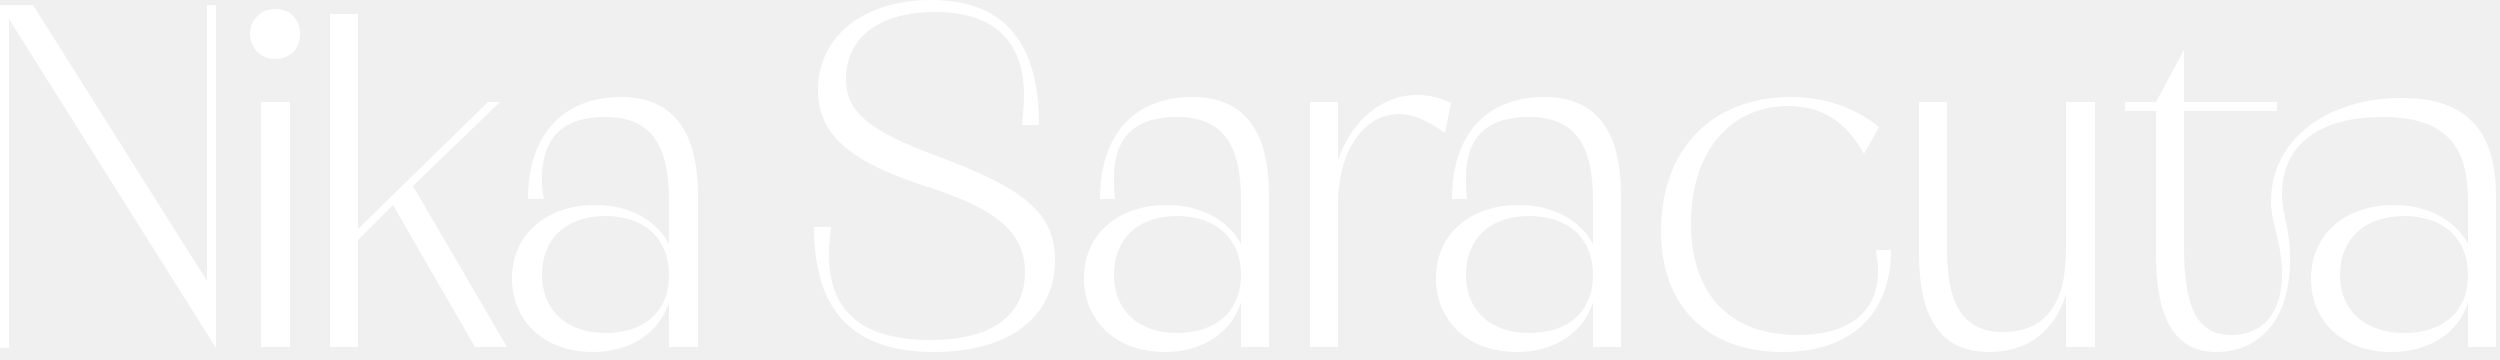
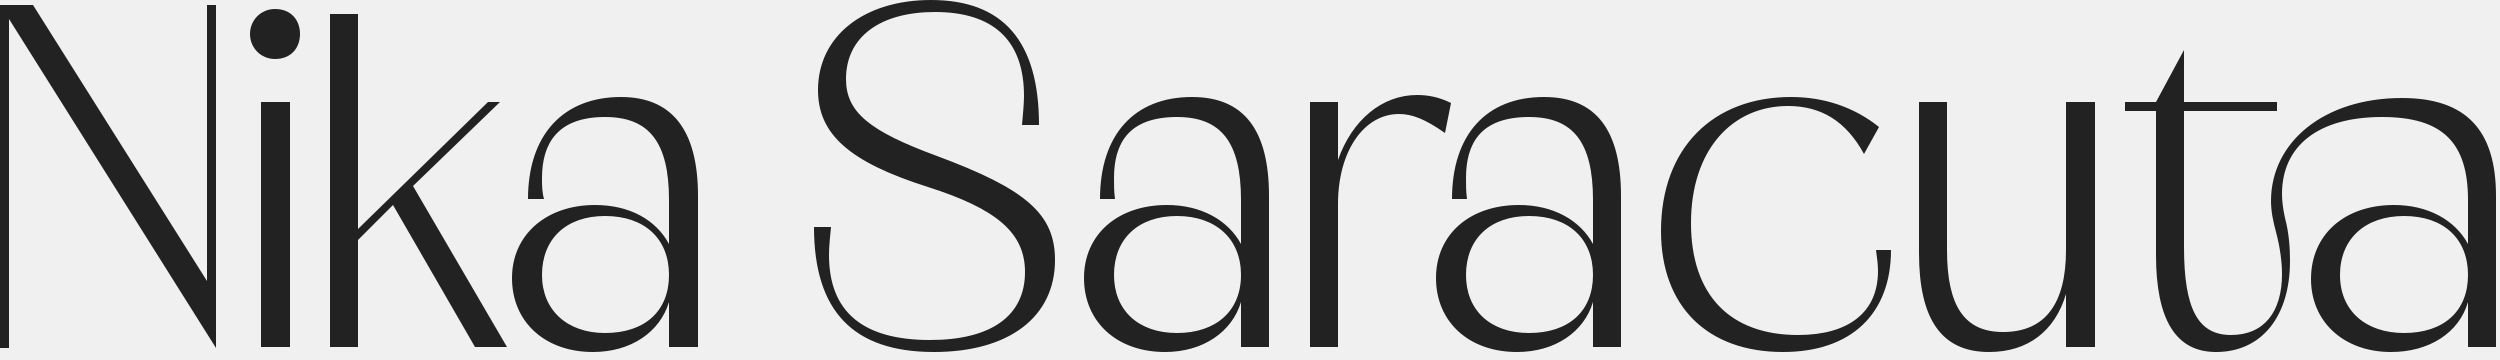
<svg xmlns="http://www.w3.org/2000/svg" width="250" height="36" viewBox="0 0 250 36" fill="none">
-   <path d="M21.6 34.8L0.9 1.9V34.8H0V0.5H3.3L20.7 28.1V0.5H21.6V34.8ZM26.1 34.7V10.2H29.0V34.7H26.1ZM25.0 3.4C25.0 2.0 26.1 0.9 27.5 0.9C29.1 0.9 30.0 2.0 30.0 3.4C30.0 4.8 29.1 5.9 27.5 5.9C26.1 5.9 25.0 4.8 25.0 3.4ZM33.0 34.7V1.4H35.8V22.9L48.8 10.2H50.0L41.3 18.6L50.7 34.7H47.5L39.3 20.5L35.8 24.0V34.7H33.0ZM66.9 34.7V30.2C66.0 33.2 63.1 35.2 59.3 35.2C54.5 35.2 51.2 32.2 51.2 27.8C51.2 23.5 54.6 20.5 59.5 20.5C63.0 20.5 65.6 22.0 66.9 24.4V20.0C66.9 14.2 64.9 11.7 60.5 11.7C55.7 11.7 54.2 14.4 54.2 17.8C54.2 18.5 54.2 19.2 54.4 19.9H52.8C52.8 13.5 56.3 9.7 62.1 9.7C67.2 9.7 69.8 13.0 69.8 19.6V34.7H66.9ZM54.2 27.5C54.2 31.0 56.7 33.3 60.5 33.3C64.5 33.3 66.9 31.1 66.9 27.5C66.9 23.9 64.5 21.6 60.5 21.6C56.6 21.6 54.2 23.9 54.2 27.5ZM105.5 26.0C105.5 31.7 100.9 35.2 93.4 35.2C85.3 35.2 81.4 31.1 81.4 22.7H83.1C83.0 23.8 82.9 24.6 82.9 25.5C82.9 31.2 86.3 34.0 93.0 34.0C99.1 34.0 102.5 31.6 102.5 27.2C102.5 23.3 99.7 20.9 92.8 18.7C84.9 16.2 81.8 13.4 81.8 9.0C81.8 3.6 86.4 5.3e-05 93.1 5.3e-05C100.3 5.3e-05 103.9 4.1 103.9 12.5H102.2C102.3 11.4 102.4 10.3 102.4 9.6C102.4 4.0 99.3 1.2 93.5 1.2C88.0 1.2 84.6 3.7 84.6 7.9C84.6 11.2 86.9 13.1 93.7 15.6C102.6 18.9 105.5 21.4 105.5 26.0ZM124.1 34.7V30.2C123.2 33.2 120.3 35.2 116.5 35.2C111.7 35.2 108.4 32.2 108.4 27.8C108.4 23.5 111.7 20.5 116.7 20.5C120.1 20.5 122.8 22.0 124.1 24.4V20.0C124.1 14.2 122.1 11.7 117.7 11.7C112.8 11.7 111.4 14.4 111.4 17.8C111.4 18.5 111.4 19.2 111.5 19.9H110.0C110.0 13.5 113.4 9.7 119.2 9.7C124.4 9.7 126.9 13.0 126.9 19.6V34.7H124.1ZM111.4 27.5C111.4 31.0 113.8 33.3 117.7 33.3C121.6 33.3 124.1 31.1 124.1 27.5C124.1 23.9 121.6 21.6 117.7 21.6C113.8 21.6 111.4 23.9 111.4 27.5ZM131.0 34.7V10.2H133.8V16.0C135.2 12.0 138.2 9.5 141.7 9.5C142.8 9.5 143.9 9.7 145.1 10.3L144.5 13.3C142.5 11.9 141.2 11.4 139.9 11.4C136.4 11.4 133.8 15.1 133.8 20.4V34.7H131.0ZM159.3 34.7V30.2C158.4 33.2 155.5 35.2 151.7 35.2C146.9 35.2 143.6 32.2 143.6 27.8C143.6 23.5 146.9 20.5 151.9 20.5C155.3 20.5 158.0 22.0 159.3 24.4V20.0C159.3 14.2 157.3 11.7 152.9 11.7C148.0 11.7 146.6 14.4 146.6 17.8C146.6 18.5 146.6 19.2 146.7 19.9H145.2C145.2 13.5 148.6 9.7 154.4 9.7C159.6 9.7 162.1 13.0 162.1 19.6V34.7H159.3ZM146.6 27.5C146.6 31.0 149.0 33.3 152.9 33.3C156.9 33.3 159.3 31.1 159.3 27.5C159.3 23.9 156.9 21.6 152.9 21.6C149.0 21.6 146.6 23.9 146.6 27.5ZM187.9 12.7L186.4 15.4C184.6 12.1 182.1 10.6 178.8 10.6C173.2 10.6 169.1 15.0 169.1 22.3C169.1 29.5 173.0 33.5 179.8 33.5C184.9 33.5 187.8 31.2 187.8 27.1C187.8 26.5 187.7 25.7 187.6 25.0H189.1C189.1 31.4 185.1 35.2 178.3 35.2C170.7 35.2 166.1 30.6 166.1 23.1C166.1 14.8 171.3 9.7 179.1 9.7C182.4 9.7 185.4 10.7 187.9 12.7ZM206.6 34.7V29.4C205.5 33.1 202.8 35.2 198.9 35.2C194.2 35.2 191.9 32.0 191.9 25.3V10.2H194.7V25.0C194.7 30.7 196.5 33.2 200.3 33.2C204.5 33.2 206.6 30.4 206.6 25.0V10.2H209.5V34.7H206.6ZM212.5 11.1V10.2H215.6L218.4 5.0V10.2H227.7V11.1H218.4V24.7C218.4 30.9 219.8 33.5 223.1 33.5C226.4 33.5 228.2 31.2 228.2 27.4C228.2 26.2 228.0 24.7 227.6 23.2C227.3 22.1 227.1 21.1 227.1 20.1C227.1 14.2 232.4 9.8 240.2 9.8C246.6 9.8 249.6 13.0 249.6 19.6V34.7H246.8V30.2C245.9 33.3 242.9 35.2 239.1 35.2C234.4 35.2 231.1 32.2 231.1 27.9C231.1 23.5 234.4 20.5 239.4 20.5C242.8 20.5 245.5 22.0 246.8 24.4V20.0C246.8 14.2 244.2 11.7 238.2 11.7C231.8 11.7 228.2 14.6 228.2 19.4C228.2 20.1 228.3 20.9 228.5 21.8C228.9 23.3 229.0 24.8 229.0 26.1C229.0 31.6 226.2 35.2 221.6 35.2C217.6 35.2 215.6 32.0 215.6 25.5V11.1H212.5ZM234.0 27.5C234.0 31.1 236.6 33.3 240.4 33.3C244.4 33.3 246.8 31.1 246.8 27.5C246.8 23.9 244.4 21.6 240.4 21.6C236.5 21.6 234.0 23.9 234.0 27.5Z" fill="white" />
+   <path d="M21.6 34.8L0.9 1.9V34.8H0V0.5H3.3L20.7 28.1V0.5H21.6V34.8ZM26.1 34.7V10.2H29.0V34.7H26.1ZM25.0 3.4C25.0 2.0 26.1 0.9 27.5 0.9C29.1 0.9 30.0 2.0 30.0 3.4C30.0 4.8 29.1 5.9 27.5 5.9C26.1 5.9 25.0 4.8 25.0 3.4ZM33.0 34.7V1.4H35.8V22.9L48.8 10.2H50.0L41.3 18.6L50.7 34.7H47.5L39.3 20.5L35.8 24.0V34.7H33.0ZM66.9 34.7V30.2C66.0 33.2 63.1 35.2 59.3 35.2C54.5 35.2 51.2 32.2 51.2 27.8C51.2 23.5 54.6 20.5 59.5 20.5C63.0 20.5 65.6 22.0 66.9 24.4V20.0C66.9 14.2 64.9 11.7 60.5 11.7C55.7 11.7 54.2 14.4 54.2 17.8C54.2 18.5 54.2 19.2 54.4 19.9H52.8C52.8 13.5 56.3 9.7 62.1 9.7C67.2 9.7 69.8 13.0 69.8 19.6V34.7H66.9ZM54.2 27.5C54.2 31.0 56.7 33.3 60.5 33.3C64.5 33.3 66.9 31.1 66.9 27.5C66.9 23.9 64.5 21.6 60.5 21.6C56.6 21.6 54.2 23.9 54.2 27.5ZM105.5 26.0C105.5 31.7 100.9 35.2 93.4 35.2C85.3 35.2 81.4 31.1 81.4 22.7H83.1C83.0 23.8 82.9 24.6 82.9 25.5C82.9 31.2 86.3 34.0 93.0 34.0C99.1 34.0 102.5 31.6 102.5 27.2C102.5 23.3 99.7 20.9 92.8 18.7C84.9 16.2 81.8 13.4 81.8 9.0C81.8 3.6 86.4 5.3e-05 93.1 5.3e-05C100.3 5.3e-05 103.9 4.1 103.9 12.5H102.2C102.3 11.4 102.4 10.3 102.4 9.6C102.4 4.0 99.3 1.2 93.5 1.2C88.0 1.2 84.6 3.7 84.6 7.9C84.6 11.2 86.9 13.1 93.7 15.6C102.6 18.9 105.5 21.4 105.5 26.0ZM124.1 34.7V30.2C123.2 33.2 120.3 35.2 116.5 35.2C111.7 35.2 108.4 32.2 108.4 27.8C108.4 23.5 111.7 20.5 116.7 20.5C120.1 20.5 122.8 22.0 124.1 24.4V20.0C124.1 14.2 122.1 11.7 117.7 11.7C112.8 11.7 111.4 14.4 111.4 17.8C111.4 18.5 111.4 19.2 111.5 19.9H110.0C110.0 13.5 113.4 9.7 119.2 9.7C124.4 9.7 126.9 13.0 126.9 19.6V34.7H124.1ZM111.4 27.5C111.4 31.0 113.8 33.3 117.7 33.3C121.6 33.3 124.1 31.1 124.1 27.5C124.1 23.9 121.6 21.6 117.7 21.6C113.8 21.6 111.4 23.9 111.4 27.5ZM131.0 34.7V10.2H133.8V16.0C135.2 12.0 138.2 9.5 141.7 9.5C142.8 9.5 143.9 9.7 145.1 10.3L144.5 13.3C142.5 11.9 141.2 11.4 139.9 11.4C136.4 11.4 133.8 15.1 133.8 20.4V34.7H131.0ZM159.3 34.7V30.2C158.4 33.2 155.5 35.2 151.7 35.2C146.9 35.2 143.6 32.2 143.6 27.8C143.6 23.5 146.9 20.5 151.9 20.5C155.3 20.5 158.0 22.0 159.3 24.4V20.0C159.3 14.2 157.3 11.7 152.9 11.7C148.0 11.7 146.6 14.4 146.6 17.8C146.6 18.5 146.6 19.2 146.7 19.9H145.2C145.2 13.5 148.6 9.7 154.4 9.7C159.6 9.7 162.1 13.0 162.1 19.6V34.7H159.3ZM146.6 27.5C146.6 31.0 149.0 33.3 152.9 33.3C156.9 33.3 159.3 31.1 159.3 27.5C159.3 23.9 156.9 21.6 152.9 21.6C149.0 21.6 146.6 23.9 146.6 27.5ZM187.9 12.7L186.4 15.4C184.6 12.1 182.1 10.6 178.8 10.6C173.2 10.6 169.1 15.0 169.1 22.3C169.1 29.5 173.0 33.5 179.8 33.5C184.9 33.5 187.8 31.2 187.8 27.1C187.8 26.5 187.7 25.7 187.6 25.0H189.1C189.1 31.4 185.1 35.2 178.3 35.2C170.7 35.2 166.1 30.6 166.1 23.1C166.1 14.8 171.3 9.7 179.1 9.7C182.4 9.7 185.4 10.7 187.9 12.7ZM206.6 34.7V29.4C205.5 33.1 202.8 35.2 198.9 35.2C194.2 35.2 191.9 32.0 191.9 25.3V10.2H194.7V25.0C194.7 30.7 196.5 33.2 200.3 33.2C204.5 33.2 206.6 30.4 206.6 25.0V10.2H209.5V34.7H206.6ZM212.5 11.1V10.2H215.6L218.4 5.0V10.2H227.7V11.1H218.4V24.7C218.4 30.9 219.8 33.5 223.1 33.5C226.4 33.5 228.2 31.2 228.2 27.4C228.2 26.2 228.0 24.7 227.6 23.2C227.3 22.1 227.1 21.1 227.1 20.1C227.1 14.2 232.4 9.8 240.2 9.8C246.6 9.8 249.6 13.0 249.6 19.6V34.7H246.8V30.2C245.9 33.3 242.9 35.2 239.1 35.2C234.4 35.2 231.1 32.2 231.1 27.9C231.1 23.5 234.4 20.5 239.4 20.5C242.8 20.5 245.5 22.0 246.8 24.4V20.0C246.8 14.2 244.2 11.7 238.2 11.7C231.8 11.7 228.2 14.6 228.2 19.4C228.2 20.1 228.3 20.9 228.5 21.8C228.9 23.3 229.0 24.8 229.0 26.1C229.0 31.6 226.2 35.2 221.6 35.2C217.6 35.2 215.6 32.0 215.6 25.5V11.1H212.5ZM234.0 27.5C234.0 31.1 236.6 33.3 240.4 33.3C244.4 33.3 246.8 31.1 246.8 27.5C246.8 23.9 244.4 21.6 240.4 21.6C236.5 21.6 234.0 23.9 234.0 27.5Z" fill="#222222" />
</svg>
